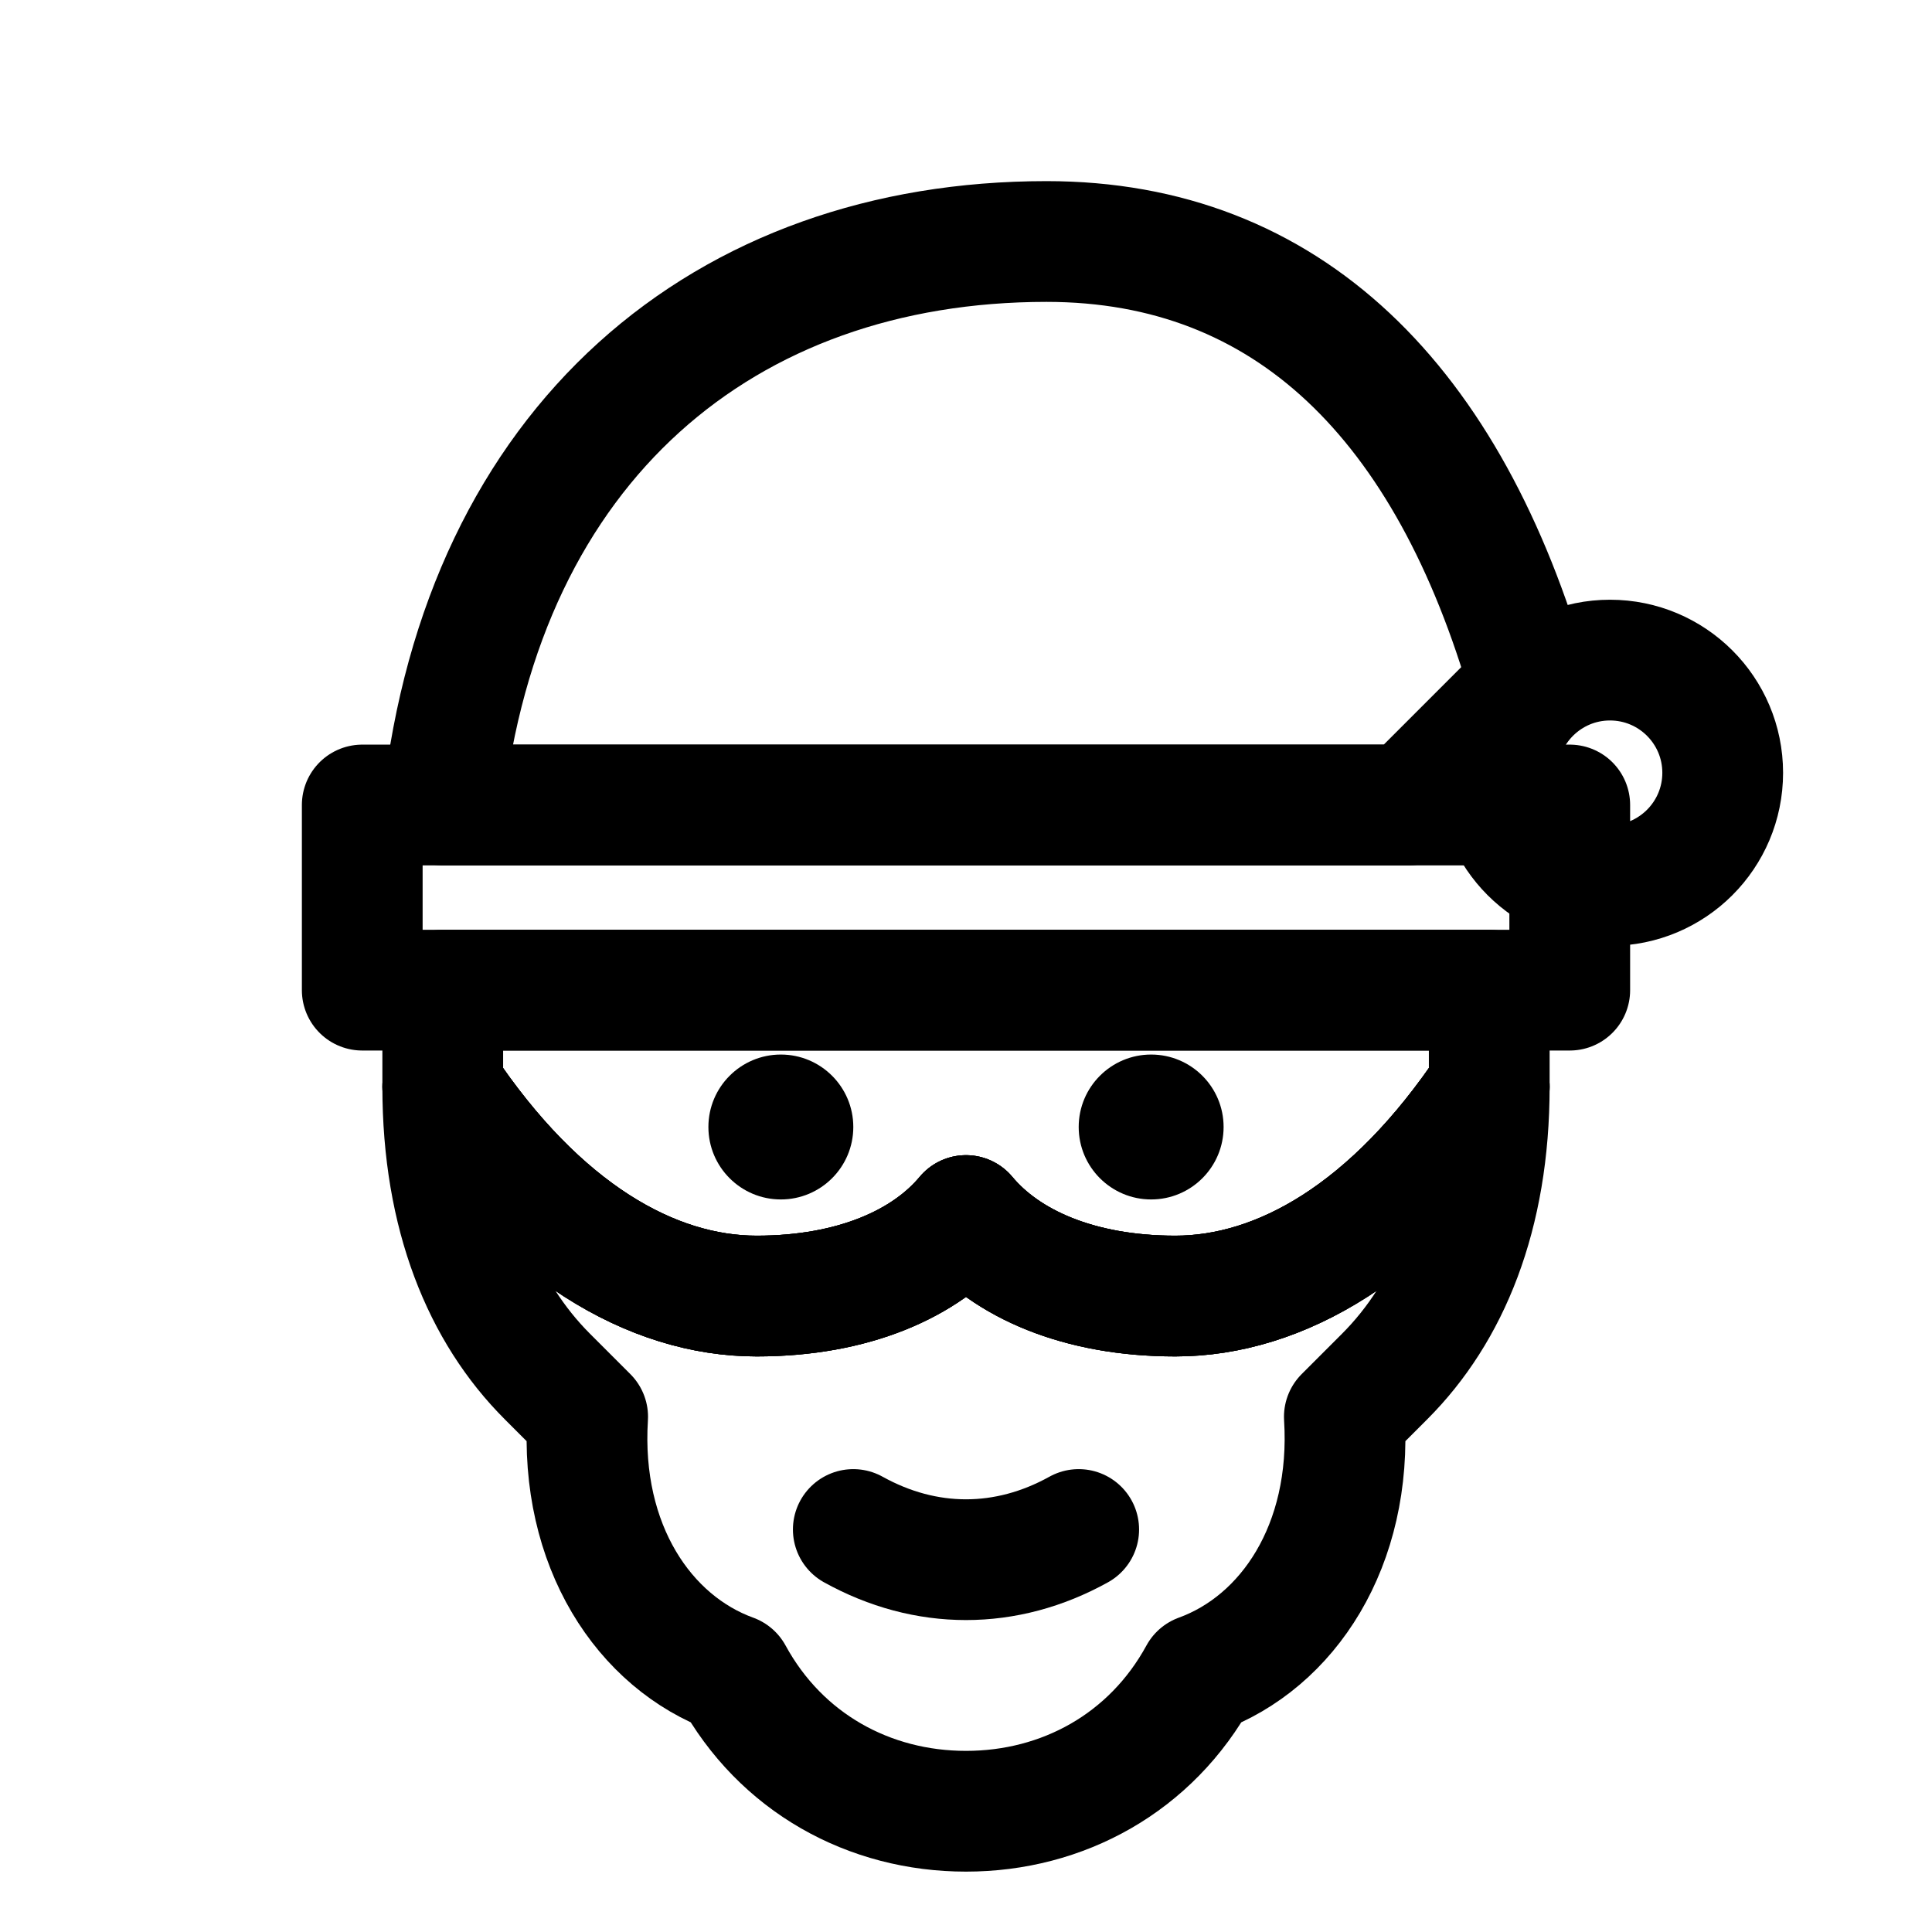
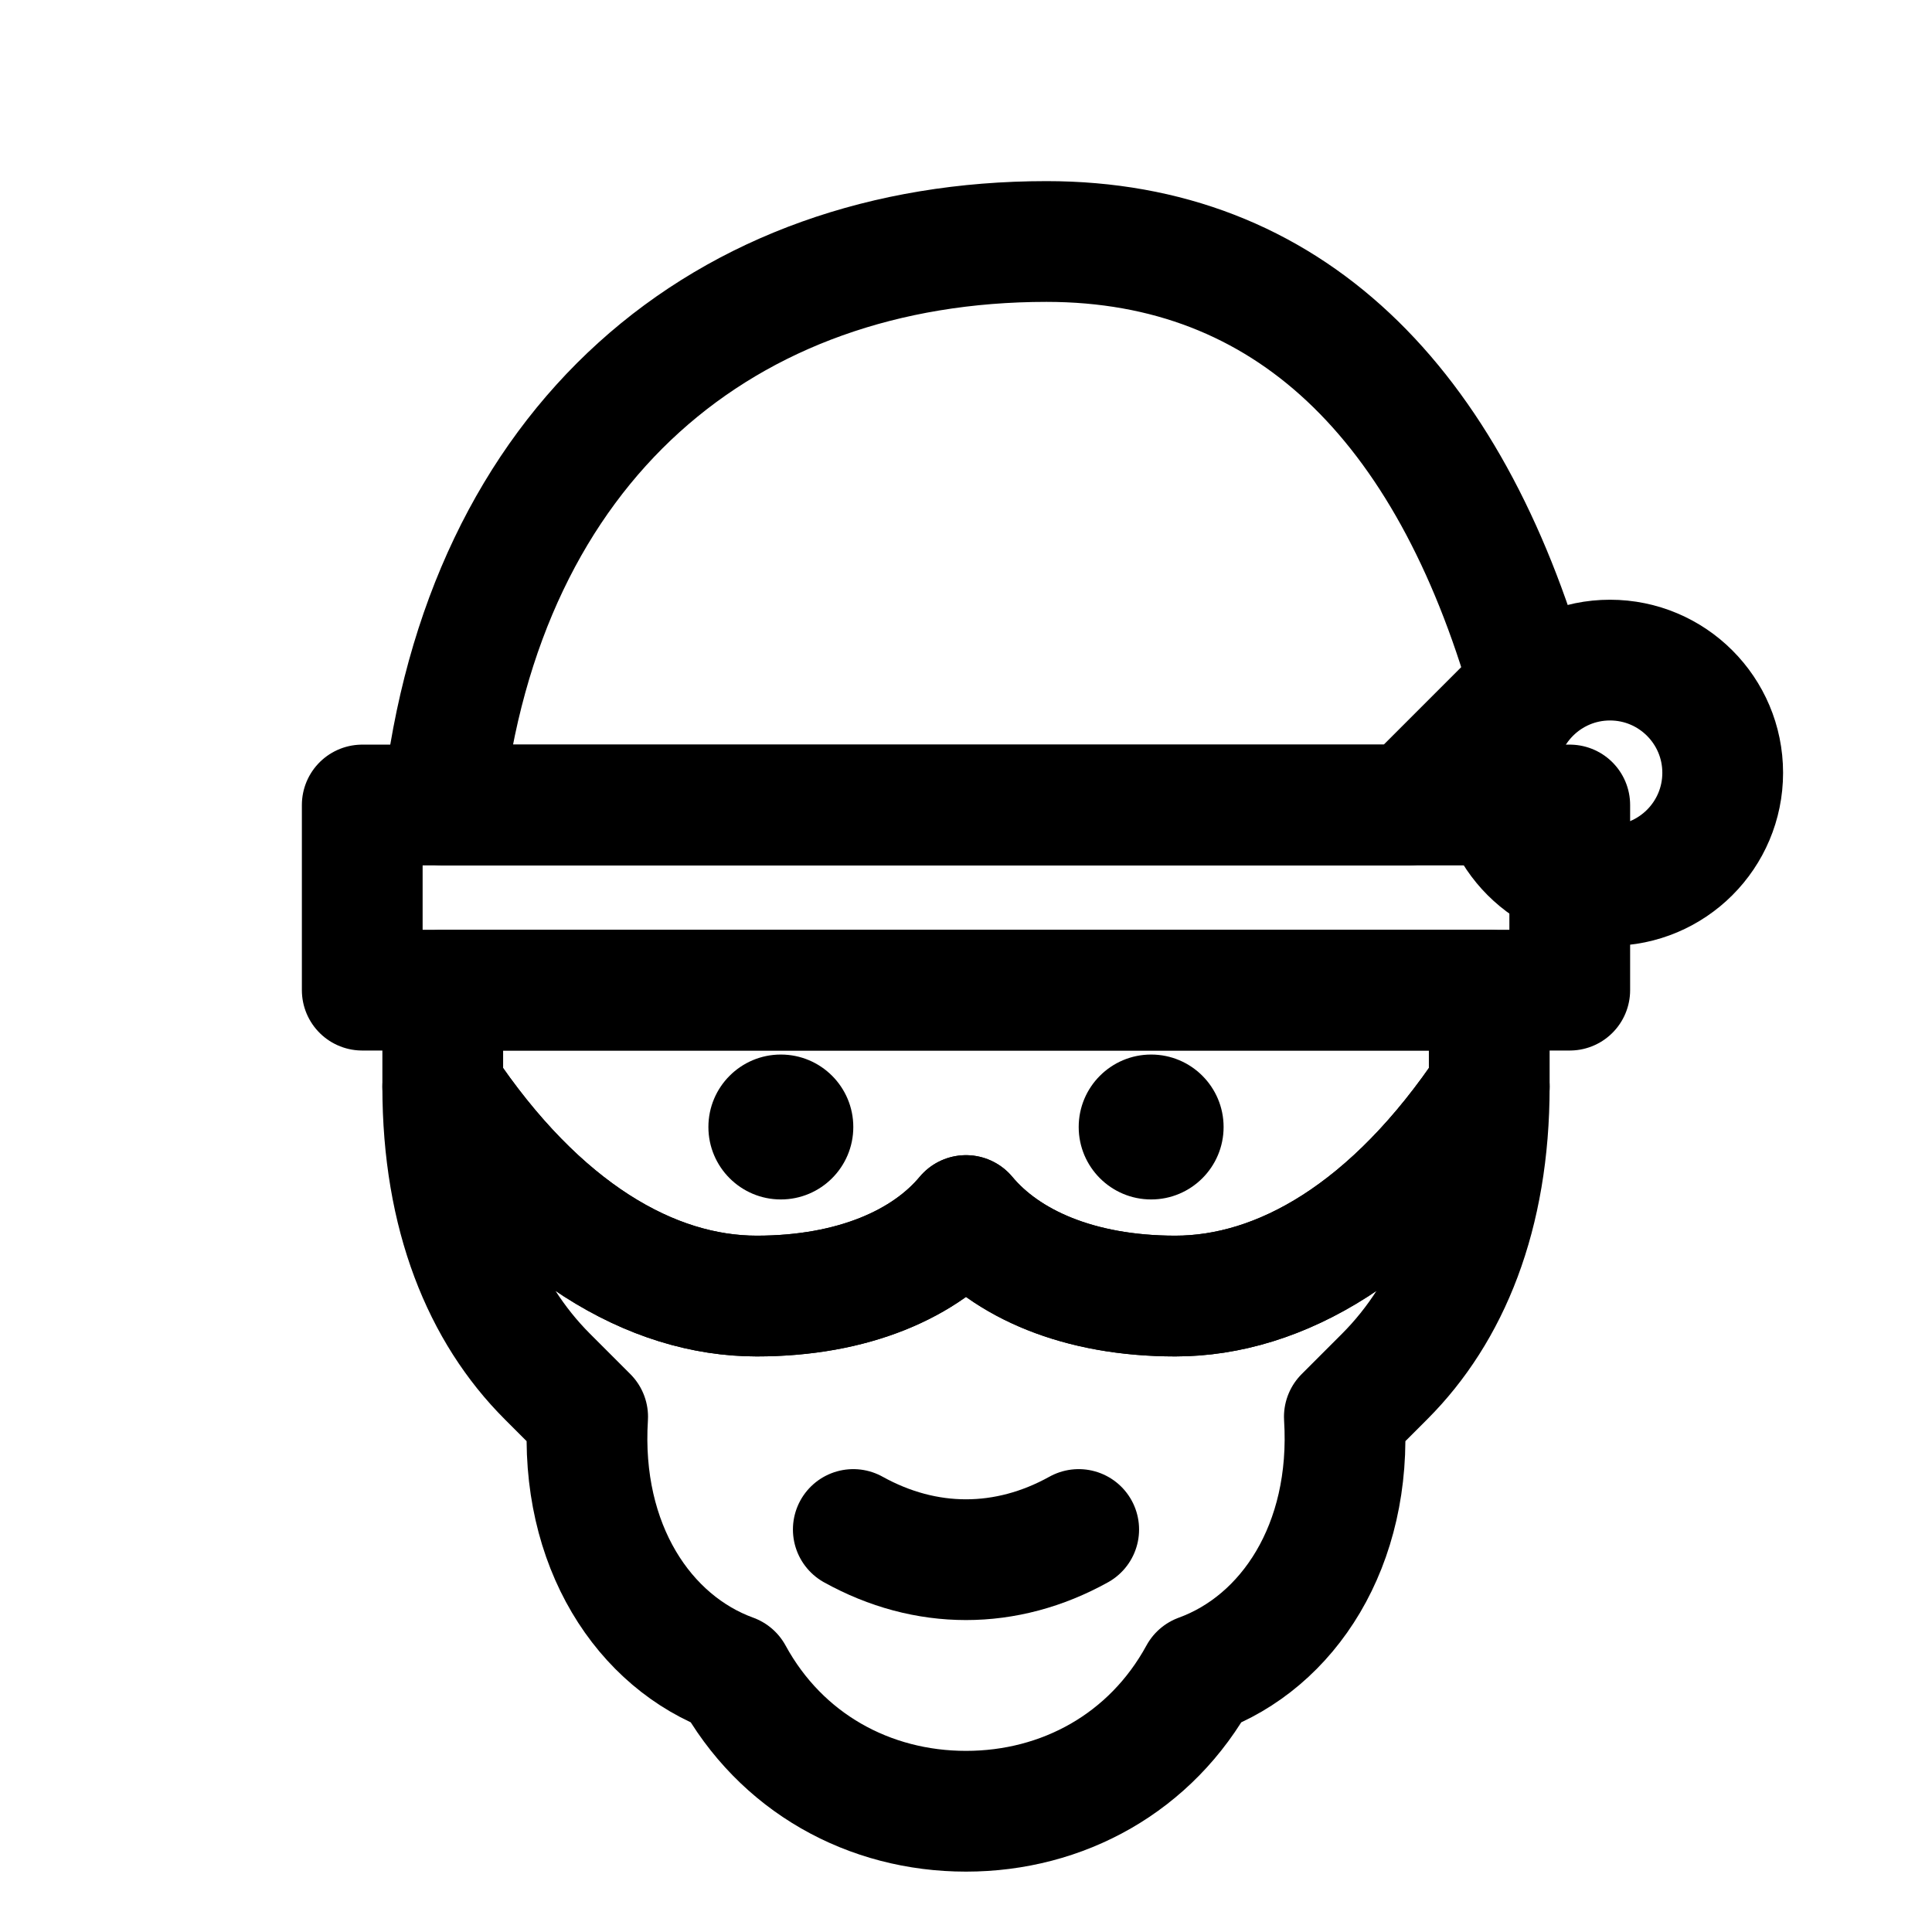
<svg xmlns="http://www.w3.org/2000/svg" viewBox="0 0 24 24" class="rg-icon" fill="none" stroke="currentColor" stroke-width="1.5" stroke-linecap="round" stroke-linejoin="round" role="img" aria-label="Santa">
  <path class="shape" d="M5.5 10C6 5.5 9 3 13 3c3 0 5 2 6 5.5L17.5 10Z" />
  <circle class="shape" cx="20" cy="9.6" r="1.4" />
  <path class="shape" d="M5.5 12.3h13v1.2c-1.2 1.8-2.6 2.6-3.9 2.6-1.2 0-2.1-.4-2.6-1-.5.6-1.4 1-2.6 1-1.3 0-2.7-.8-3.9-2.6Z" />
  <path class="shape" d="M5.5 13.5c0 1.6.5 2.8 1.3 3.6l.5.5c-.1 1.6.7 2.8 1.8 3.2.6 1.1 1.7 1.7 2.9 1.7s2.3-.6 2.9-1.7c1.1-.4 1.9-1.6 1.8-3.2l.5-.5c.8-.8 1.3-2 1.3-3.6-1.2 1.8-2.6 2.6-3.9 2.6-1.2 0-2.1-.4-2.6-1-.5.6-1.4 1-2.6 1-1.3 0-2.7-.8-3.9-2.6Z" />
  <path class="shape" d="M4.5 10h15v2.3h-15Z" />
-   <path class="detail" d="M5.5 13.5c1.2 1.8 2.6 2.6 3.9 2.6 1.2 0 2.1-.4 2.6-1 .5.6 1.4 1 2.6 1 1.3 0 2.7-.8 3.9-2.6M10.6 19c.9.5 1.9.5 2.8 0" />
+   <path class="detail" d="M10.6 19c.9.5 1.9.5 2.8 0" />
  <circle class="dot" fill="currentColor" stroke="none" cx="9.7" cy="14" r="0.9" />
  <circle class="dot" fill="currentColor" stroke="none" cx="14.3" cy="14" r="0.9" />
</svg>
